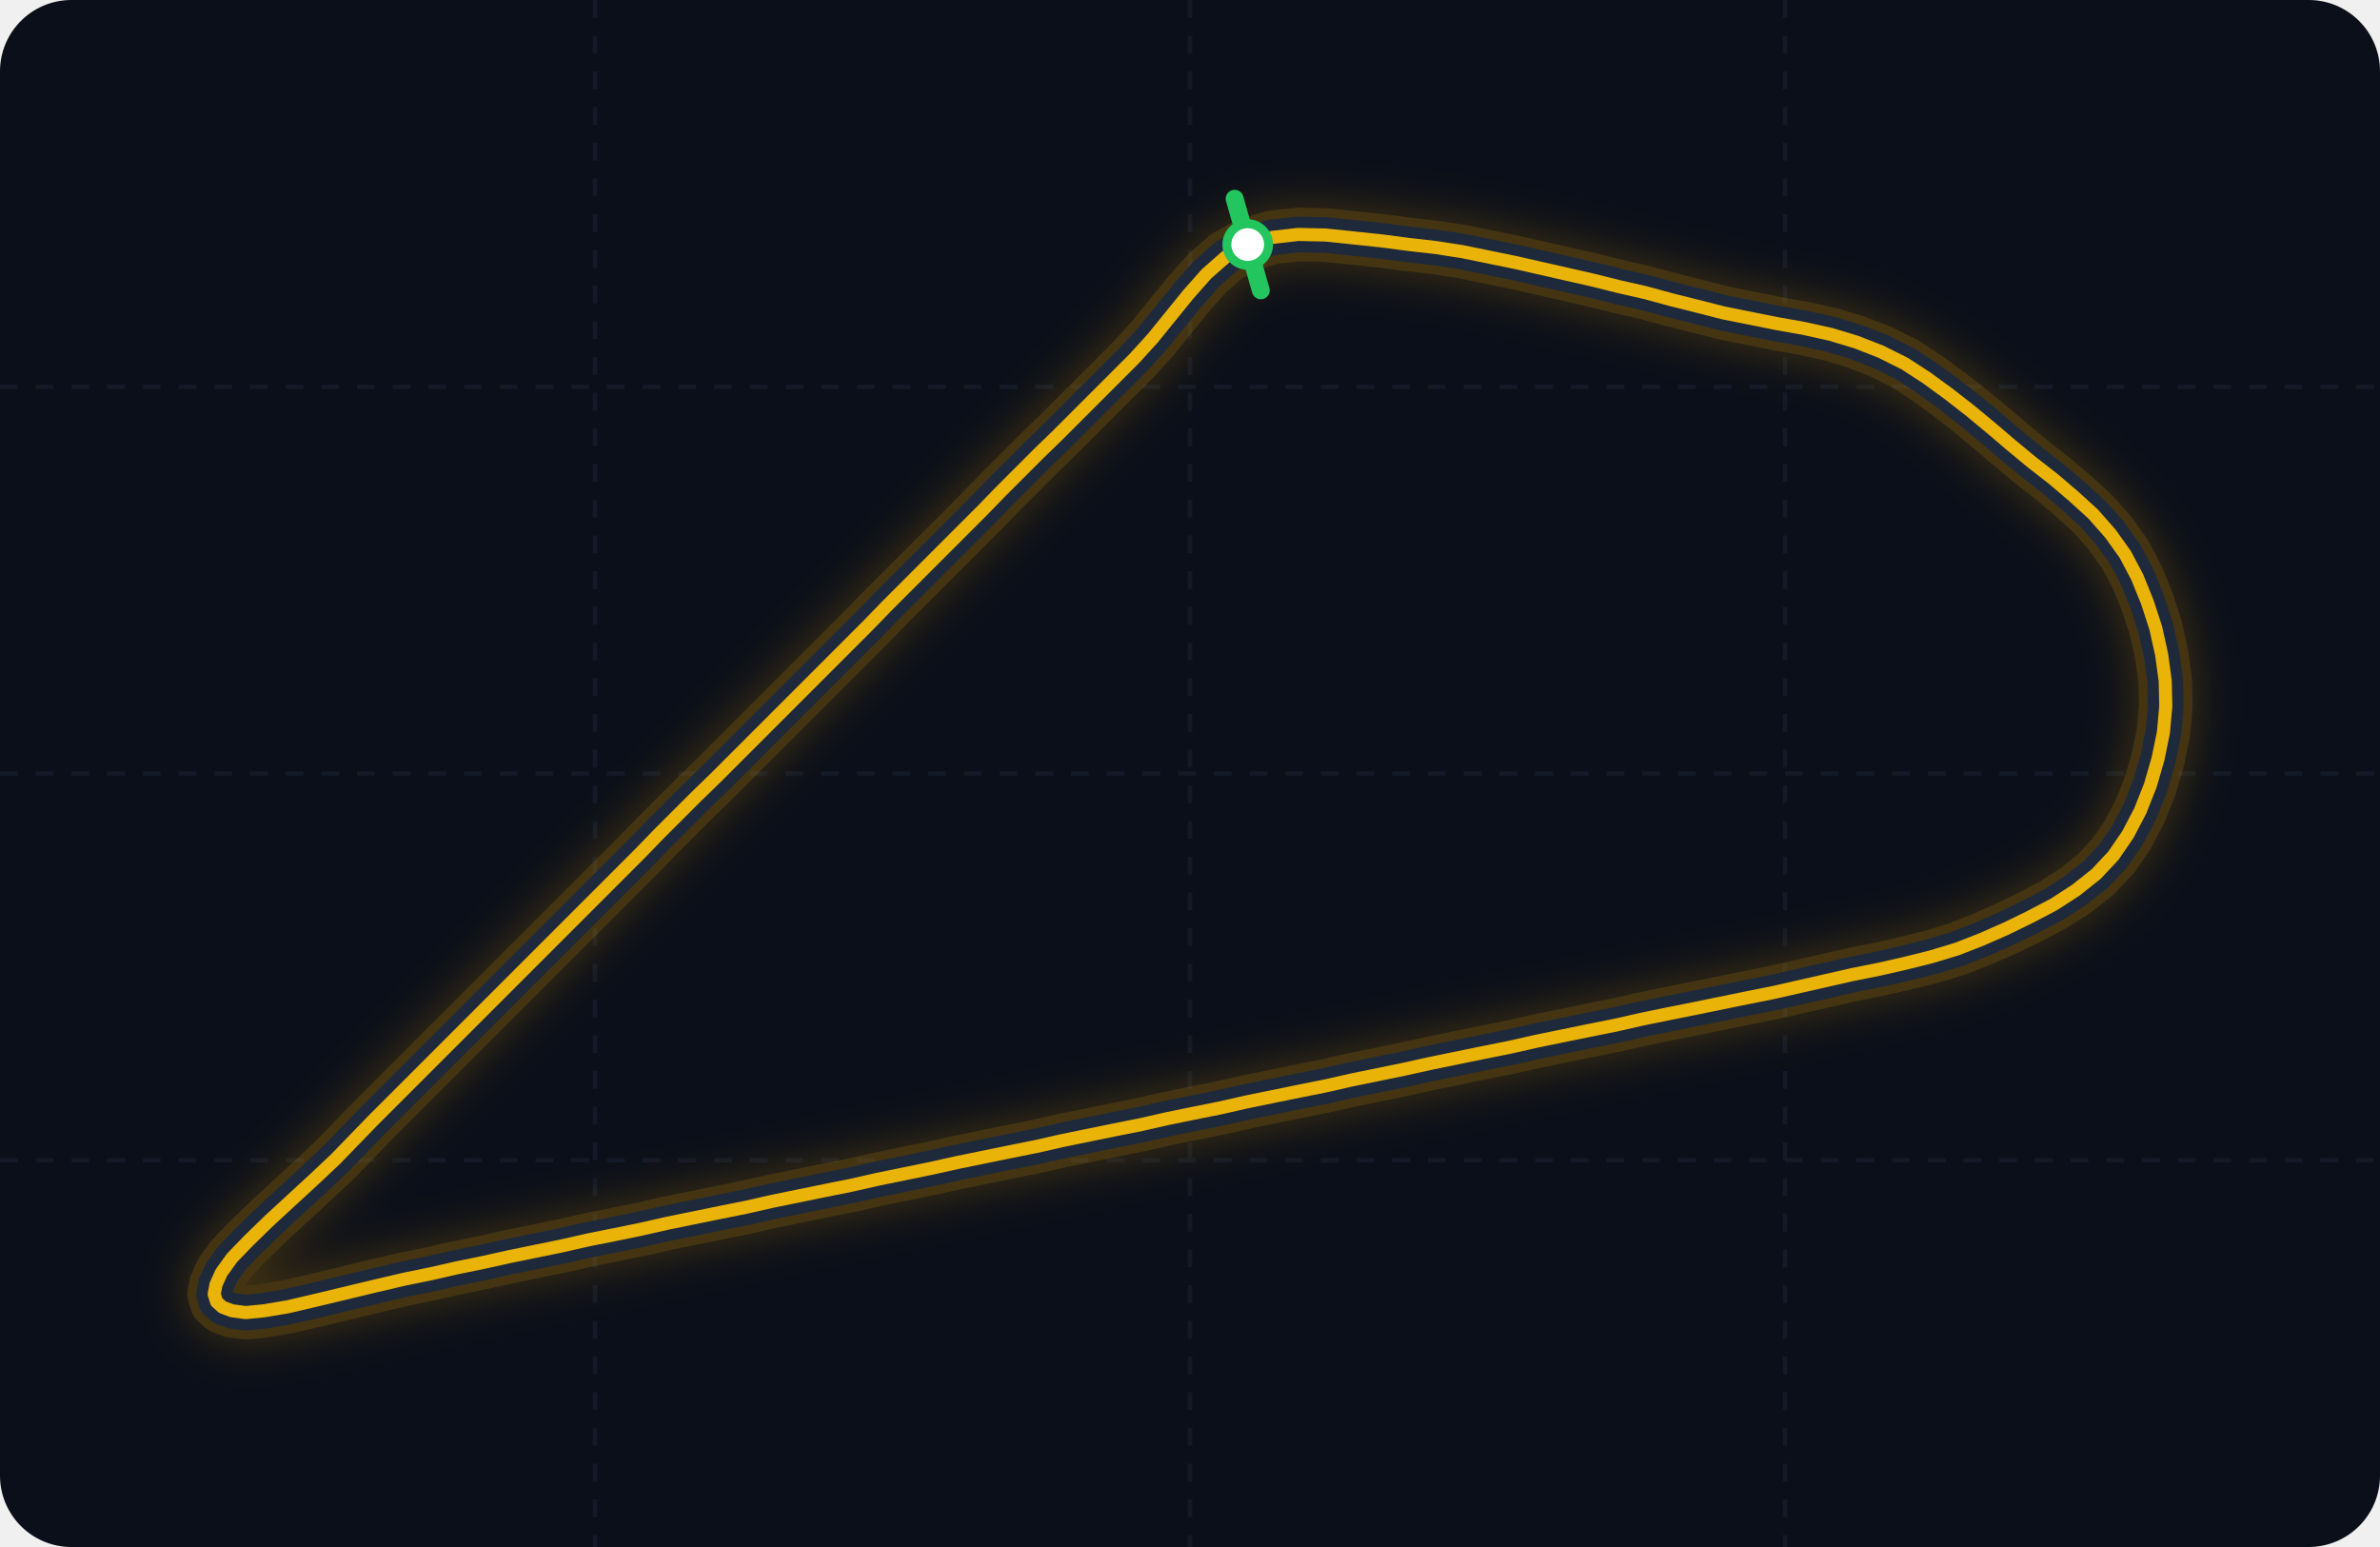
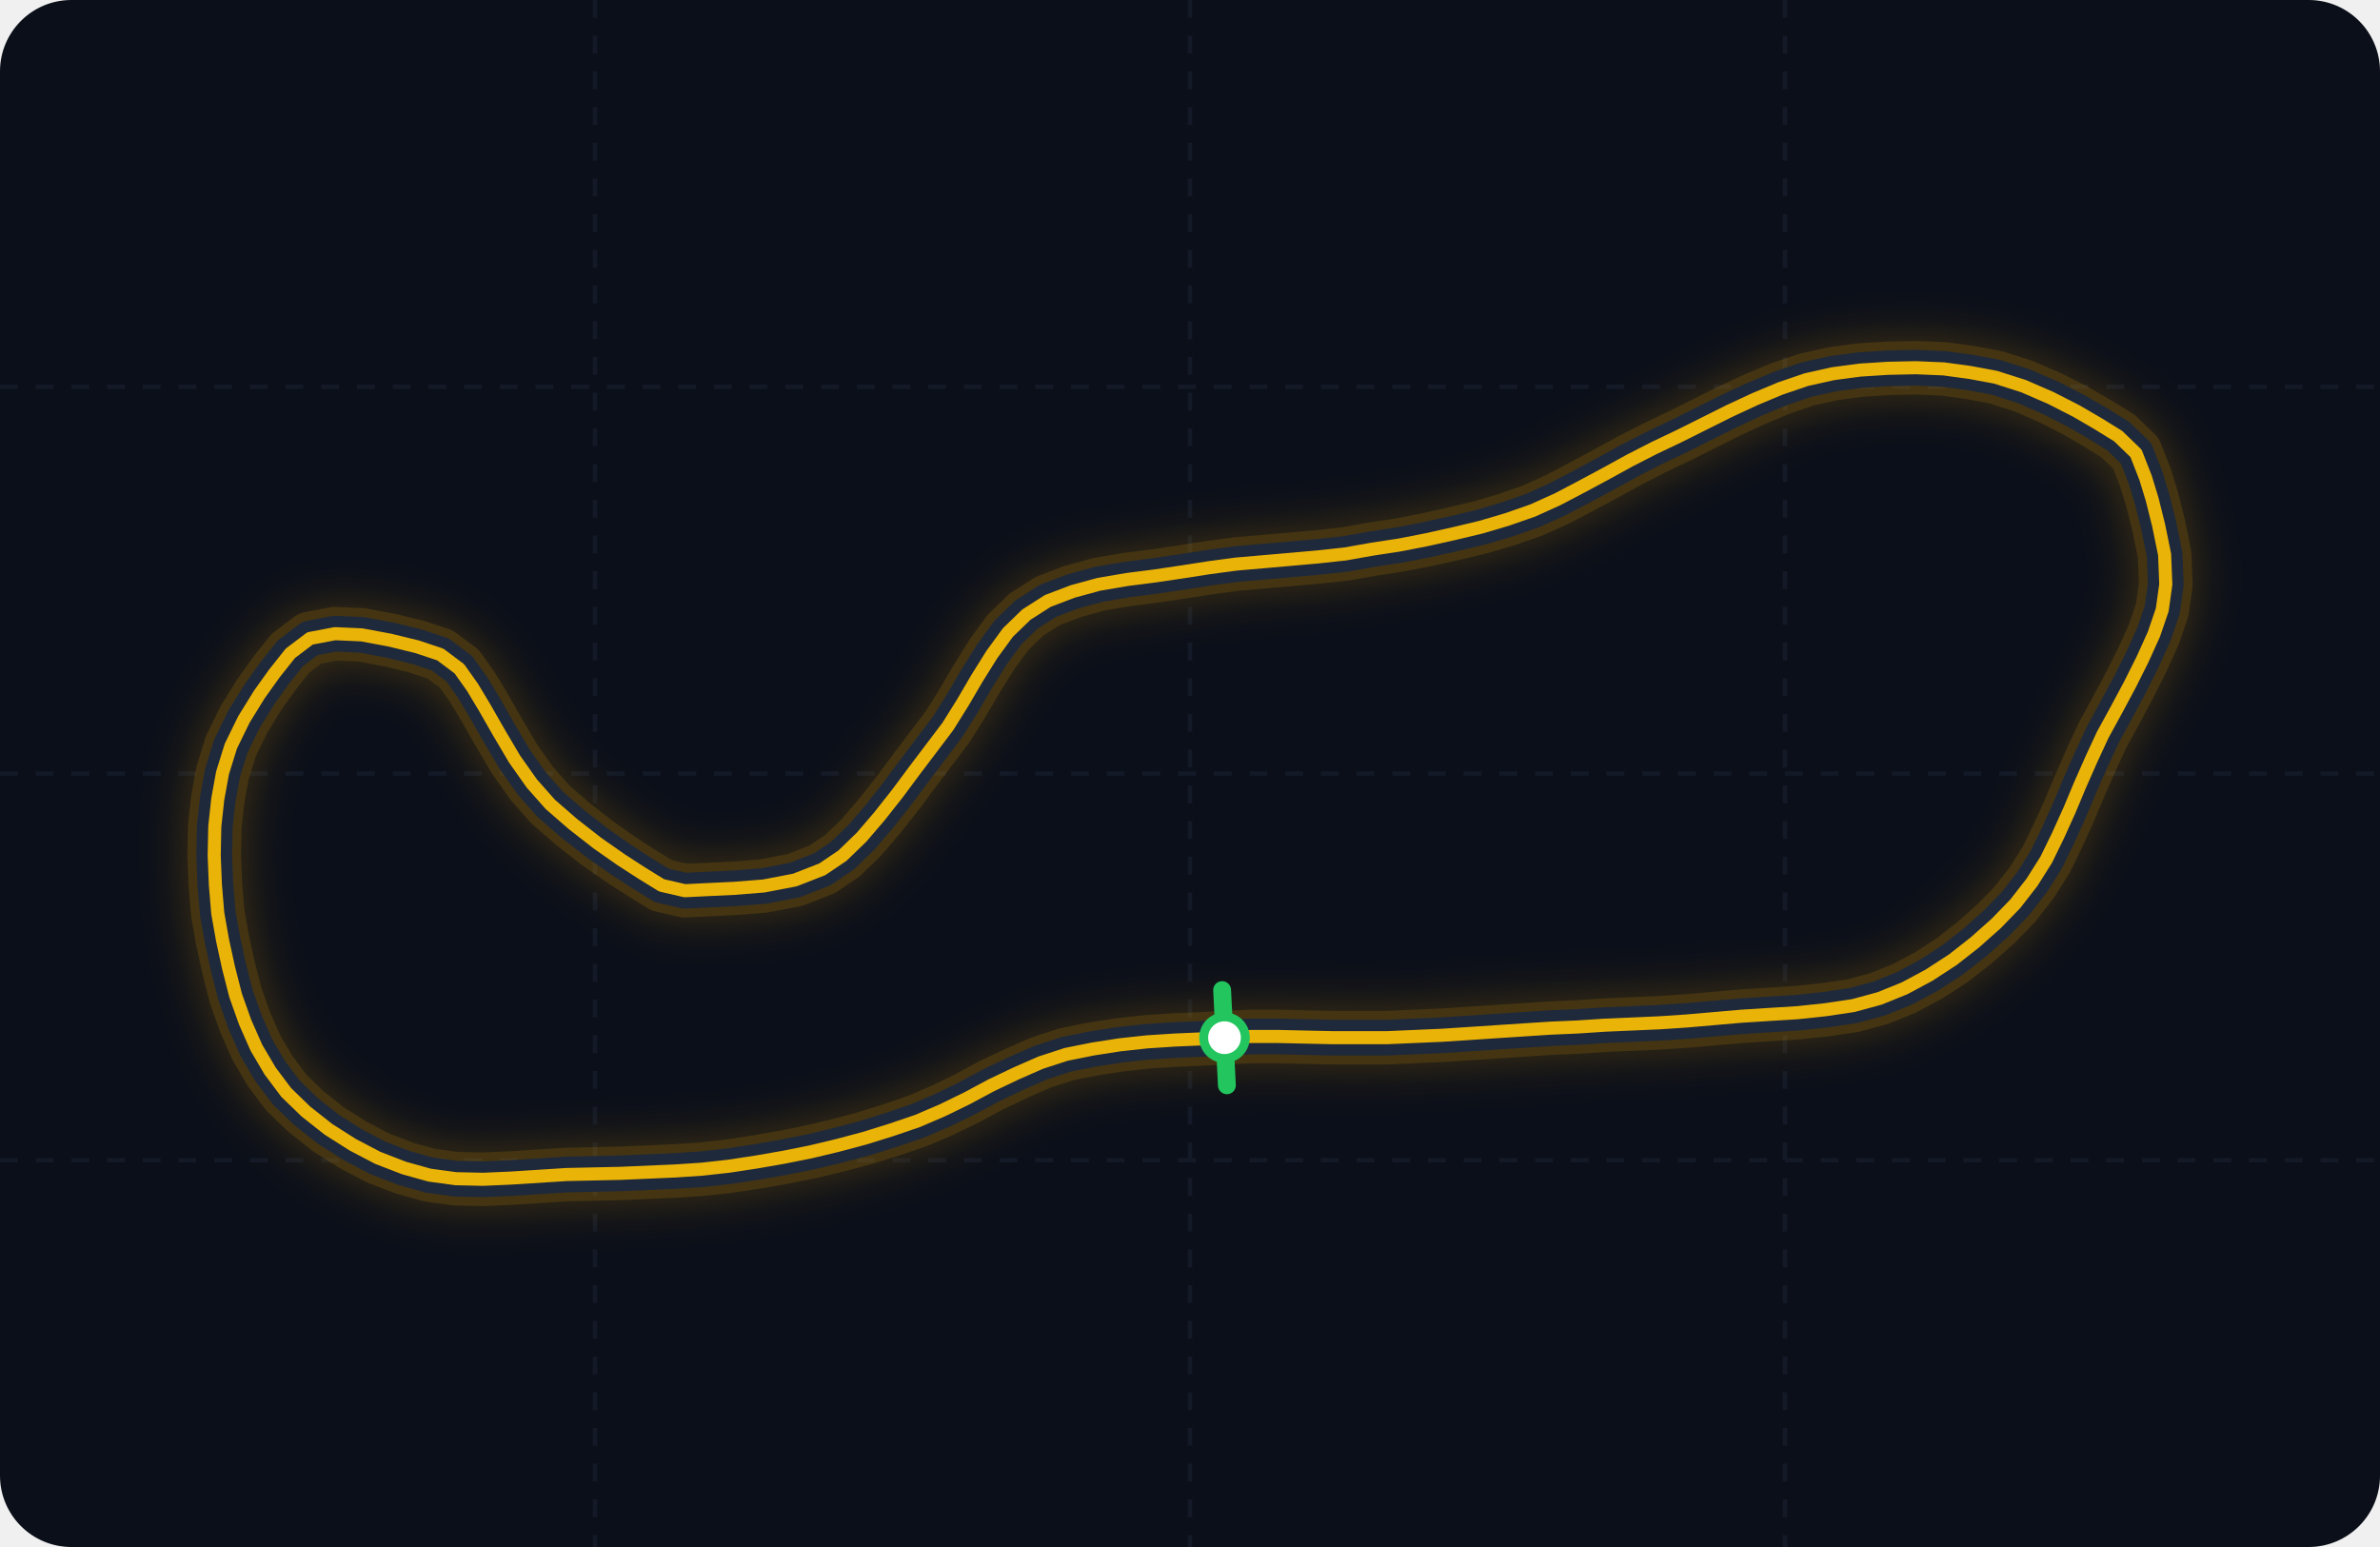
<svg xmlns="http://www.w3.org/2000/svg" viewBox="0 0 400 260" width="100%" height="100%" class="circuit-miniature">
  <defs>
    <filter id="glow-autocross" x="-20%" y="-20%" width="140%" height="140%">
      <feGaussianBlur stdDeviation="4" result="blur" />
      <feMerge>
        <feMergeNode in="blur" />
        <feMergeNode in="SourceGraphic" />
      </feMerge>
    </filter>
  </defs>
  <rect width="400" height="260" fill="#0b0f19" rx="12" />
  <path d="M 0 65 H 400 M 0 130 H 400 M 0 195 H 400 M 100 0 V 260 M 200 0 V 260 M 300 0 V 260" stroke="#1e293b" stroke-width="0.75" stroke-dasharray="3 3" opacity="0.4" />
-   <path d="M 209.7 41.1 L 213.8 39.9 L 218.2 39.4 L 222.8 39.5 L 227.6 40.0 L 232.3 40.5 L 236.9 41.1 L 241.3 41.6 L 245.8 42.3 L 250.2 43.2 L 254.6 44.1 L 259.0 45.1 L 263.4 46.1 L 267.8 47.1 L 272.2 48.2 L 276.6 49.2 L 281.0 50.4 L 285.4 51.5 L 289.7 52.6 L 294.2 53.5 L 298.7 54.4 L 303.2 55.2 L 307.7 56.2 L 312.0 57.5 L 316.1 59.1 L 320.1 61.1 L 323.8 63.5 L 327.5 66.2 L 331.1 69.0 L 334.6 71.9 L 338.0 74.8 L 341.5 77.7 L 345.1 80.5 L 348.5 83.4 L 351.8 86.4 L 354.7 89.7 L 357.2 93.2 L 359.2 97.0 L 360.9 101.2 L 362.3 105.5 L 363.3 110.0 L 363.9 114.4 L 364.0 118.7 L 363.6 123.1 L 362.7 127.5 L 361.4 132.0 L 359.7 136.3 L 357.6 140.3 L 355.2 143.8 L 352.3 146.9 L 348.9 149.6 L 345.2 152.0 L 341.2 154.1 L 337.1 156.1 L 333.0 157.9 L 328.9 159.5 L 324.6 160.8 L 320.2 161.9 L 315.8 162.9 L 311.3 163.8 L 306.9 164.8 L 302.5 165.8 L 298.1 166.8 L 293.6 167.7 L 289.2 168.6 L 284.8 169.5 L 280.3 170.4 L 275.9 171.3 L 271.5 172.3 L 267.0 173.2 L 262.6 174.1 L 258.2 175.0 L 253.8 176.0 L 249.3 176.9 L 244.9 177.8 L 240.5 178.7 L 236.0 179.7 L 231.6 180.6 L 227.2 181.5 L 222.8 182.5 L 218.3 183.4 L 213.9 184.3 L 209.5 185.2 L 205.1 186.2 L 200.6 187.1 L 196.2 188.0 L 191.8 189.0 L 187.3 189.9 L 182.9 190.8 L 178.5 191.7 L 174.1 192.7 L 169.6 193.6 L 165.2 194.5 L 160.8 195.4 L 156.3 196.4 L 151.9 197.3 L 147.5 198.2 L 143.1 199.2 L 138.6 200.1 L 134.2 201.0 L 129.8 201.9 L 125.4 202.9 L 120.9 203.8 L 116.5 204.7 L 112.1 205.6 L 107.7 206.6 L 103.3 207.5 L 98.8 208.4 L 94.4 209.4 L 90.0 210.3 L 85.6 211.2 L 81.1 212.2 L 76.7 213.1 L 72.3 214.1 L 67.9 215.0 L 63.2 216.1 L 58.2 217.3 L 53.2 218.5 L 48.5 219.6 L 44.4 220.3 L 41.3 220.6 L 39.0 220.3 L 37.4 219.7 L 36.4 218.8 L 36.0 217.5 L 36.3 215.9 L 37.2 213.9 L 39.0 211.4 L 41.8 208.5 L 45.3 205.1 L 49.1 201.6 L 52.9 198.1 L 56.4 194.8 L 59.5 191.6 L 62.7 188.3 L 65.9 185.1 L 69.1 181.9 L 72.3 178.7 L 75.5 175.5 L 78.7 172.3 L 81.9 169.1 L 85.1 165.9 L 88.3 162.7 L 91.5 159.5 L 94.7 156.3 L 97.9 153.1 L 101.1 149.9 L 104.3 146.7 L 107.5 143.5 L 110.6 140.3 L 113.8 137.1 L 117.0 133.9 L 120.3 130.7 L 123.5 127.5 L 126.7 124.3 L 129.9 121.1 L 133.1 117.9 L 136.3 114.7 L 139.5 111.5 L 142.7 108.3 L 145.9 105.1 L 149.0 101.9 L 152.2 98.7 L 155.4 95.5 L 158.6 92.3 L 161.8 89.1 L 165.0 85.9 L 168.2 82.6 L 171.4 79.4 L 174.6 76.2 L 177.8 73.1 L 181.0 69.9 L 184.2 66.7 L 187.4 63.5 L 190.6 60.3 L 193.7 56.9 L 196.7 53.2 L 199.7 49.5 L 202.8 46.0 L 206.1 43.1 L 209.7 41.1 Z" fill="none" stroke="#ca8a04" stroke-width="9" stroke-linecap="round" stroke-linejoin="round" opacity="0.3" filter="url(#glow-autocross)" />
-   <path d="M 209.7 41.1 L 213.8 39.9 L 218.2 39.4 L 222.8 39.5 L 227.6 40.0 L 232.3 40.5 L 236.9 41.1 L 241.3 41.6 L 245.8 42.3 L 250.2 43.2 L 254.6 44.1 L 259.0 45.1 L 263.4 46.1 L 267.8 47.1 L 272.2 48.2 L 276.6 49.2 L 281.0 50.4 L 285.4 51.5 L 289.7 52.6 L 294.2 53.5 L 298.7 54.4 L 303.2 55.2 L 307.7 56.2 L 312.0 57.5 L 316.1 59.1 L 320.1 61.1 L 323.8 63.5 L 327.5 66.2 L 331.1 69.0 L 334.6 71.9 L 338.0 74.8 L 341.5 77.7 L 345.1 80.5 L 348.5 83.4 L 351.8 86.4 L 354.7 89.7 L 357.2 93.2 L 359.2 97.0 L 360.9 101.2 L 362.3 105.5 L 363.3 110.0 L 363.9 114.4 L 364.0 118.7 L 363.6 123.1 L 362.7 127.5 L 361.4 132.0 L 359.7 136.3 L 357.6 140.3 L 355.2 143.8 L 352.3 146.9 L 348.9 149.6 L 345.2 152.0 L 341.2 154.1 L 337.1 156.1 L 333.0 157.9 L 328.9 159.5 L 324.6 160.8 L 320.2 161.9 L 315.8 162.9 L 311.3 163.8 L 306.9 164.8 L 302.5 165.8 L 298.1 166.8 L 293.6 167.7 L 289.2 168.6 L 284.8 169.5 L 280.3 170.4 L 275.9 171.3 L 271.5 172.3 L 267.0 173.2 L 262.6 174.1 L 258.2 175.0 L 253.8 176.0 L 249.3 176.9 L 244.9 177.8 L 240.5 178.7 L 236.0 179.7 L 231.6 180.6 L 227.2 181.5 L 222.8 182.5 L 218.3 183.4 L 213.9 184.3 L 209.5 185.2 L 205.1 186.2 L 200.6 187.1 L 196.2 188.0 L 191.8 189.0 L 187.3 189.9 L 182.9 190.8 L 178.5 191.7 L 174.1 192.7 L 169.6 193.6 L 165.2 194.5 L 160.8 195.4 L 156.3 196.4 L 151.9 197.3 L 147.5 198.2 L 143.1 199.2 L 138.6 200.1 L 134.2 201.0 L 129.8 201.9 L 125.4 202.9 L 120.9 203.8 L 116.5 204.7 L 112.1 205.6 L 107.7 206.6 L 103.3 207.5 L 98.8 208.4 L 94.4 209.4 L 90.0 210.3 L 85.6 211.2 L 81.1 212.2 L 76.7 213.1 L 72.3 214.1 L 67.9 215.0 L 63.2 216.1 L 58.2 217.3 L 53.2 218.5 L 48.5 219.6 L 44.4 220.3 L 41.3 220.6 L 39.0 220.3 L 37.4 219.7 L 36.4 218.8 L 36.0 217.5 L 36.3 215.9 L 37.2 213.9 L 39.0 211.4 L 41.8 208.5 L 45.3 205.1 L 49.1 201.6 L 52.9 198.1 L 56.4 194.8 L 59.5 191.6 L 62.7 188.3 L 65.9 185.1 L 69.1 181.9 L 72.3 178.7 L 75.5 175.5 L 78.7 172.3 L 81.9 169.1 L 85.1 165.9 L 88.3 162.7 L 91.5 159.5 L 94.7 156.3 L 97.9 153.1 L 101.1 149.9 L 104.3 146.7 L 107.5 143.5 L 110.6 140.3 L 113.8 137.1 L 117.0 133.9 L 120.3 130.7 L 123.5 127.5 L 126.7 124.3 L 129.9 121.1 L 133.1 117.9 L 136.3 114.7 L 139.5 111.5 L 142.7 108.3 L 145.9 105.1 L 149.0 101.9 L 152.2 98.7 L 155.4 95.5 L 158.6 92.3 L 161.8 89.1 L 165.0 85.9 L 168.2 82.6 L 171.4 79.4 L 174.6 76.2 L 177.8 73.1 L 181.0 69.9 L 184.2 66.7 L 187.4 63.5 L 190.6 60.3 L 193.7 56.9 L 196.7 53.2 L 199.7 49.5 L 202.8 46.0 L 206.1 43.1 L 209.7 41.1 Z" fill="none" stroke="#1e293b" stroke-width="6" stroke-linecap="round" stroke-linejoin="round" />
-   <path d="M 209.7 41.1 L 213.8 39.9 L 218.2 39.4 L 222.8 39.5 L 227.6 40.0 L 232.3 40.5 L 236.9 41.1 L 241.3 41.6 L 245.8 42.3 L 250.2 43.2 L 254.6 44.1 L 259.0 45.1 L 263.4 46.1 L 267.8 47.1 L 272.2 48.2 L 276.6 49.2 L 281.0 50.4 L 285.4 51.5 L 289.7 52.6 L 294.2 53.5 L 298.7 54.4 L 303.2 55.2 L 307.7 56.2 L 312.0 57.5 L 316.1 59.1 L 320.1 61.1 L 323.8 63.5 L 327.5 66.2 L 331.1 69.0 L 334.6 71.9 L 338.0 74.8 L 341.5 77.7 L 345.1 80.5 L 348.5 83.4 L 351.8 86.4 L 354.7 89.7 L 357.2 93.2 L 359.2 97.0 L 360.9 101.2 L 362.3 105.5 L 363.3 110.0 L 363.9 114.4 L 364.0 118.7 L 363.6 123.1 L 362.7 127.5 L 361.4 132.0 L 359.7 136.3 L 357.6 140.3 L 355.2 143.8 L 352.3 146.9 L 348.9 149.6 L 345.2 152.0 L 341.2 154.1 L 337.1 156.1 L 333.0 157.9 L 328.9 159.5 L 324.6 160.8 L 320.2 161.9 L 315.8 162.9 L 311.3 163.8 L 306.9 164.8 L 302.5 165.8 L 298.1 166.8 L 293.6 167.7 L 289.2 168.6 L 284.8 169.5 L 280.3 170.4 L 275.9 171.3 L 271.5 172.3 L 267.0 173.2 L 262.6 174.1 L 258.2 175.0 L 253.8 176.0 L 249.3 176.9 L 244.9 177.8 L 240.5 178.7 L 236.0 179.7 L 231.6 180.6 L 227.2 181.5 L 222.8 182.5 L 218.3 183.4 L 213.9 184.3 L 209.5 185.2 L 205.1 186.2 L 200.6 187.1 L 196.2 188.0 L 191.8 189.0 L 187.3 189.9 L 182.9 190.8 L 178.5 191.7 L 174.1 192.7 L 169.6 193.6 L 165.2 194.5 L 160.8 195.4 L 156.3 196.4 L 151.9 197.3 L 147.5 198.2 L 143.1 199.2 L 138.6 200.1 L 134.2 201.0 L 129.8 201.9 L 125.4 202.9 L 120.9 203.8 L 116.5 204.7 L 112.1 205.6 L 107.7 206.6 L 103.3 207.5 L 98.8 208.4 L 94.4 209.4 L 90.0 210.3 L 85.6 211.2 L 81.1 212.2 L 76.7 213.1 L 72.3 214.1 L 67.9 215.0 L 63.2 216.1 L 58.2 217.3 L 53.2 218.5 L 48.5 219.6 L 44.4 220.3 L 41.3 220.6 L 39.0 220.3 L 37.4 219.7 L 36.4 218.8 L 36.0 217.5 L 36.3 215.9 L 37.2 213.9 L 39.0 211.4 L 41.8 208.5 L 45.3 205.1 L 49.1 201.6 L 52.9 198.1 L 56.4 194.8 L 59.5 191.6 L 62.7 188.3 L 65.9 185.1 L 69.1 181.9 L 72.3 178.7 L 75.5 175.5 L 78.7 172.3 L 81.9 169.1 L 85.1 165.9 L 88.3 162.7 L 91.5 159.5 L 94.7 156.3 L 97.9 153.1 L 101.1 149.9 L 104.3 146.7 L 107.5 143.5 L 110.6 140.3 L 113.8 137.1 L 117.0 133.9 L 120.3 130.7 L 123.5 127.5 L 126.7 124.3 L 129.9 121.1 L 133.1 117.9 L 136.3 114.7 L 139.5 111.5 L 142.7 108.3 L 145.9 105.1 L 149.0 101.9 L 152.2 98.7 L 155.4 95.5 L 158.6 92.3 L 161.8 89.1 L 165.0 85.9 L 168.2 82.6 L 171.4 79.4 L 174.6 76.2 L 177.8 73.1 L 181.0 69.9 L 184.2 66.7 L 187.4 63.5 L 190.6 60.3 L 193.7 56.9 L 196.7 53.2 L 199.7 49.5 L 202.8 46.0 L 206.1 43.1 L 209.7 41.1 Z" fill="none" stroke="#eab308" stroke-width="2.2" stroke-linecap="round" stroke-linejoin="round" />
-   <line x1="207.5" y1="33.4" x2="211.9" y2="48.8" stroke="#22c55e" stroke-width="3" stroke-linecap="round" />
-   <circle cx="209.7" cy="41.1" r="3.5" fill="#ffffff" stroke="#22c55e" stroke-width="1.5" />
+   <path d="M 205.8 174.4 L 210.3 174.2 L 214.9 174.2 L 219.4 174.3 L 224.0 174.4 L 228.6 174.4 L 233.1 174.4 L 237.7 174.2 L 242.3 174.0 L 246.9 173.7 L 251.4 173.4 L 256.0 173.1 L 260.6 172.8 L 265.2 172.6 L 269.7 172.3 L 274.3 172.1 L 278.9 171.9 L 283.4 171.6 L 288.0 171.2 L 292.6 170.8 L 297.3 170.5 L 302.1 170.2 L 306.8 169.7 L 311.5 169.0 L 315.9 167.8 L 320.1 166.1 L 324.2 163.9 L 328.2 161.3 L 331.9 158.4 L 335.5 155.2 L 338.7 151.9 L 341.5 148.3 L 343.9 144.5 L 345.9 140.4 L 347.8 136.2 L 349.6 131.9 L 351.5 127.6 L 353.4 123.5 L 355.7 119.3 L 358.0 115.0 L 360.1 110.8 L 362.0 106.6 L 363.4 102.5 L 364.0 98.2 L 363.8 93.2 L 362.8 88.3 L 361.7 83.9 L 360.6 80.3 L 359.0 76.2 L 356.0 73.3 L 352.6 71.2 L 349.0 69.1 L 344.7 66.9 L 340.1 64.9 L 335.4 63.4 L 331.1 62.6 L 326.7 62.0 L 322.0 61.8 L 317.3 61.9 L 312.6 62.2 L 308.1 62.8 L 303.6 63.8 L 299.2 65.3 L 294.9 67.1 L 290.6 69.1 L 286.4 71.2 L 282.2 73.3 L 278.0 75.3 L 273.9 77.4 L 269.9 79.6 L 265.8 81.8 L 261.8 83.9 L 257.6 85.8 L 253.3 87.3 L 248.9 88.6 L 244.3 89.7 L 239.8 90.7 L 235.2 91.6 L 230.6 92.3 L 226.1 93.1 L 221.5 93.6 L 217.0 94.0 L 212.4 94.4 L 207.8 94.8 L 203.3 95.4 L 198.8 96.1 L 194.1 96.8 L 189.4 97.4 L 184.7 98.2 L 180.3 99.4 L 176.1 101.0 L 172.5 103.3 L 169.4 106.3 L 166.7 110.0 L 164.2 114.0 L 161.8 118.1 L 159.3 122.1 L 156.5 125.8 L 153.7 129.5 L 150.8 133.4 L 147.8 137.2 L 144.8 140.7 L 141.6 143.8 L 138.2 146.1 L 133.6 147.9 L 128.4 148.9 L 123.4 149.3 L 119.2 149.5 L 115.1 149.7 L 111.2 148.8 L 107.8 146.7 L 104.4 144.5 L 100.4 141.7 L 96.3 138.5 L 92.5 135.2 L 89.4 131.7 L 86.5 127.6 L 83.9 123.2 L 81.5 119.0 L 79.4 115.5 L 77.2 112.4 L 74.0 110.0 L 70.1 108.7 L 65.6 107.6 L 60.8 106.7 L 56.3 106.5 L 52.1 107.3 L 48.8 109.8 L 46.1 113.2 L 43.6 116.7 L 41.0 120.9 L 38.8 125.4 L 37.4 129.9 L 36.6 134.3 L 36.1 138.9 L 36.0 143.8 L 36.2 148.7 L 36.6 153.5 L 37.4 158.0 L 38.4 162.6 L 39.6 167.3 L 41.2 171.8 L 43.1 176.1 L 45.4 180.0 L 48.1 183.6 L 51.4 186.8 L 55.2 189.8 L 59.3 192.4 L 63.5 194.6 L 67.9 196.3 L 72.2 197.5 L 76.6 198.1 L 81.2 198.2 L 85.8 198.0 L 90.5 197.7 L 95.2 197.4 L 99.8 197.3 L 104.3 197.2 L 108.9 197.0 L 113.5 196.8 L 118.0 196.5 L 122.5 196.0 L 127.1 195.3 L 131.7 194.5 L 136.2 193.6 L 140.8 192.5 L 145.3 191.3 L 149.8 189.9 L 154.2 188.4 L 158.4 186.6 L 162.5 184.6 L 166.6 182.4 L 170.8 180.4 L 174.9 178.6 L 179.2 177.2 L 183.7 176.3 L 188.2 175.6 L 192.8 175.1 L 197.4 174.8 L 202.0 174.6 L 205.8 174.4 Z" fill="none" stroke="#ca8a04" stroke-width="9" stroke-linecap="round" stroke-linejoin="round" opacity="0.3" filter="url(#glow-autocross)" />
+   <path d="M 205.8 174.4 L 210.3 174.2 L 214.9 174.2 L 219.4 174.3 L 224.0 174.4 L 228.6 174.4 L 233.1 174.4 L 237.7 174.2 L 242.3 174.0 L 246.9 173.7 L 251.4 173.4 L 256.0 173.1 L 260.6 172.8 L 265.2 172.6 L 269.7 172.3 L 274.3 172.1 L 278.9 171.9 L 283.4 171.6 L 288.0 171.2 L 292.6 170.8 L 297.3 170.5 L 302.1 170.2 L 306.8 169.7 L 311.5 169.0 L 315.9 167.8 L 320.1 166.1 L 324.2 163.9 L 328.2 161.3 L 331.9 158.4 L 335.5 155.2 L 338.7 151.9 L 341.5 148.3 L 343.9 144.5 L 345.9 140.4 L 347.8 136.2 L 349.6 131.9 L 351.5 127.6 L 353.4 123.5 L 355.7 119.3 L 358.0 115.0 L 360.1 110.8 L 362.0 106.6 L 363.4 102.5 L 364.0 98.2 L 363.8 93.2 L 362.8 88.3 L 361.7 83.9 L 360.6 80.3 L 359.0 76.2 L 356.0 73.3 L 352.6 71.2 L 349.0 69.1 L 344.7 66.9 L 340.1 64.9 L 335.4 63.4 L 331.1 62.6 L 326.7 62.0 L 322.0 61.8 L 317.3 61.9 L 312.6 62.2 L 308.1 62.8 L 303.6 63.8 L 299.2 65.3 L 294.9 67.1 L 290.6 69.1 L 286.4 71.2 L 282.2 73.3 L 278.0 75.3 L 273.9 77.4 L 269.9 79.6 L 265.8 81.8 L 261.8 83.9 L 257.6 85.8 L 253.3 87.3 L 248.9 88.6 L 244.3 89.7 L 239.8 90.7 L 235.2 91.6 L 230.6 92.3 L 226.1 93.1 L 221.5 93.6 L 217.0 94.0 L 212.4 94.4 L 207.8 94.8 L 203.3 95.4 L 198.8 96.1 L 194.1 96.8 L 189.4 97.4 L 184.7 98.2 L 180.3 99.4 L 176.1 101.0 L 172.5 103.3 L 169.4 106.3 L 166.7 110.0 L 164.2 114.0 L 161.8 118.1 L 159.3 122.1 L 156.5 125.8 L 153.7 129.5 L 150.8 133.4 L 147.8 137.2 L 144.8 140.7 L 141.6 143.8 L 138.2 146.1 L 133.6 147.9 L 128.4 148.9 L 123.4 149.3 L 119.2 149.5 L 115.1 149.7 L 111.2 148.8 L 107.8 146.7 L 104.4 144.5 L 100.4 141.7 L 96.3 138.5 L 92.5 135.2 L 89.4 131.7 L 86.5 127.6 L 83.9 123.2 L 81.5 119.0 L 79.4 115.5 L 77.2 112.4 L 74.0 110.0 L 70.1 108.7 L 65.6 107.6 L 60.8 106.7 L 56.3 106.5 L 52.1 107.3 L 48.8 109.8 L 46.1 113.2 L 43.6 116.7 L 41.0 120.9 L 38.8 125.4 L 37.4 129.9 L 36.6 134.3 L 36.1 138.9 L 36.0 143.8 L 36.2 148.7 L 36.6 153.5 L 37.4 158.0 L 38.4 162.6 L 39.6 167.3 L 41.2 171.8 L 43.1 176.1 L 45.4 180.0 L 48.1 183.6 L 51.4 186.8 L 55.2 189.8 L 59.3 192.4 L 63.5 194.6 L 67.9 196.3 L 72.2 197.5 L 76.6 198.1 L 81.2 198.2 L 85.8 198.0 L 90.5 197.7 L 95.2 197.4 L 99.8 197.3 L 104.3 197.2 L 108.9 197.0 L 113.5 196.8 L 118.0 196.5 L 122.5 196.0 L 127.1 195.3 L 131.7 194.5 L 136.2 193.6 L 140.8 192.5 L 145.3 191.3 L 149.8 189.9 L 154.2 188.4 L 158.4 186.6 L 162.5 184.6 L 166.6 182.4 L 170.8 180.4 L 174.9 178.6 L 179.2 177.2 L 183.7 176.3 L 188.2 175.6 L 192.8 175.1 L 197.4 174.8 L 202.0 174.6 L 205.8 174.4 Z" fill="none" stroke="#1e293b" stroke-width="6" stroke-linecap="round" stroke-linejoin="round" />
+   <path d="M 205.8 174.4 L 210.3 174.2 L 214.9 174.2 L 219.4 174.3 L 224.0 174.4 L 228.6 174.4 L 233.1 174.4 L 237.7 174.2 L 242.3 174.0 L 246.9 173.7 L 251.4 173.4 L 256.0 173.1 L 260.6 172.8 L 265.2 172.6 L 269.7 172.3 L 274.3 172.1 L 278.9 171.9 L 283.4 171.6 L 288.0 171.2 L 292.6 170.8 L 297.3 170.5 L 302.1 170.2 L 306.8 169.7 L 311.5 169.0 L 315.9 167.8 L 320.1 166.1 L 324.2 163.9 L 328.2 161.3 L 331.9 158.4 L 335.5 155.2 L 338.7 151.9 L 341.5 148.3 L 343.9 144.5 L 345.9 140.4 L 347.8 136.2 L 349.6 131.9 L 351.5 127.6 L 353.4 123.5 L 355.7 119.3 L 358.0 115.0 L 360.1 110.8 L 362.0 106.6 L 363.4 102.5 L 364.0 98.2 L 363.8 93.2 L 362.8 88.3 L 361.7 83.9 L 360.6 80.3 L 359.0 76.2 L 356.0 73.3 L 352.6 71.2 L 349.0 69.1 L 344.7 66.9 L 340.1 64.9 L 335.4 63.4 L 331.1 62.6 L 326.7 62.0 L 322.0 61.8 L 317.3 61.9 L 312.6 62.2 L 308.1 62.8 L 303.6 63.8 L 299.2 65.3 L 294.9 67.1 L 290.6 69.1 L 286.4 71.2 L 282.2 73.3 L 278.0 75.3 L 273.9 77.4 L 269.9 79.6 L 265.8 81.8 L 261.8 83.9 L 257.6 85.8 L 253.3 87.3 L 248.9 88.6 L 244.3 89.7 L 239.8 90.7 L 235.2 91.6 L 230.6 92.3 L 226.1 93.1 L 221.5 93.6 L 217.0 94.0 L 212.4 94.4 L 207.8 94.8 L 203.3 95.4 L 198.8 96.1 L 194.1 96.8 L 189.4 97.4 L 184.7 98.2 L 180.3 99.4 L 176.1 101.0 L 172.5 103.3 L 169.4 106.3 L 166.7 110.0 L 164.2 114.0 L 161.8 118.1 L 159.3 122.1 L 156.5 125.8 L 153.7 129.5 L 150.8 133.4 L 147.8 137.2 L 144.8 140.7 L 141.6 143.8 L 138.2 146.1 L 133.6 147.9 L 128.4 148.9 L 123.4 149.3 L 119.2 149.5 L 115.1 149.7 L 111.2 148.8 L 107.8 146.7 L 104.4 144.5 L 100.4 141.7 L 96.3 138.5 L 92.5 135.2 L 89.4 131.7 L 86.5 127.6 L 83.9 123.2 L 81.5 119.0 L 79.4 115.5 L 77.2 112.4 L 74.0 110.0 L 70.1 108.7 L 65.6 107.6 L 60.8 106.7 L 56.3 106.5 L 52.1 107.3 L 48.8 109.8 L 46.1 113.2 L 43.6 116.7 L 41.0 120.9 L 38.8 125.4 L 37.4 129.9 L 36.6 134.3 L 36.1 138.9 L 36.0 143.8 L 36.2 148.7 L 36.6 153.5 L 37.4 158.0 L 38.4 162.6 L 39.6 167.3 L 41.2 171.8 L 43.1 176.1 L 45.4 180.0 L 48.1 183.6 L 51.4 186.8 L 55.2 189.8 L 59.3 192.4 L 63.5 194.6 L 67.9 196.3 L 72.2 197.5 L 76.6 198.1 L 81.2 198.2 L 85.8 198.0 L 90.5 197.7 L 95.2 197.4 L 99.8 197.3 L 104.3 197.2 L 108.9 197.0 L 113.5 196.8 L 118.0 196.5 L 122.5 196.0 L 127.1 195.3 L 131.7 194.5 L 136.2 193.6 L 140.8 192.5 L 145.3 191.3 L 149.8 189.9 L 154.2 188.4 L 158.4 186.6 L 162.5 184.6 L 166.6 182.4 L 170.8 180.4 L 174.9 178.6 L 179.2 177.2 L 183.7 176.3 L 188.2 175.6 L 192.8 175.1 L 197.4 174.8 L 202.0 174.6 L 205.8 174.4 Z" fill="none" stroke="#eab308" stroke-width="2.2" stroke-linecap="round" stroke-linejoin="round" />
+   <line x1="205.4" y1="166.4" x2="206.2" y2="182.4" stroke="#22c55e" stroke-width="3" stroke-linecap="round" />
+   <circle cx="205.8" cy="174.4" r="3.5" fill="#ffffff" stroke="#22c55e" stroke-width="1.5" />
</svg>
